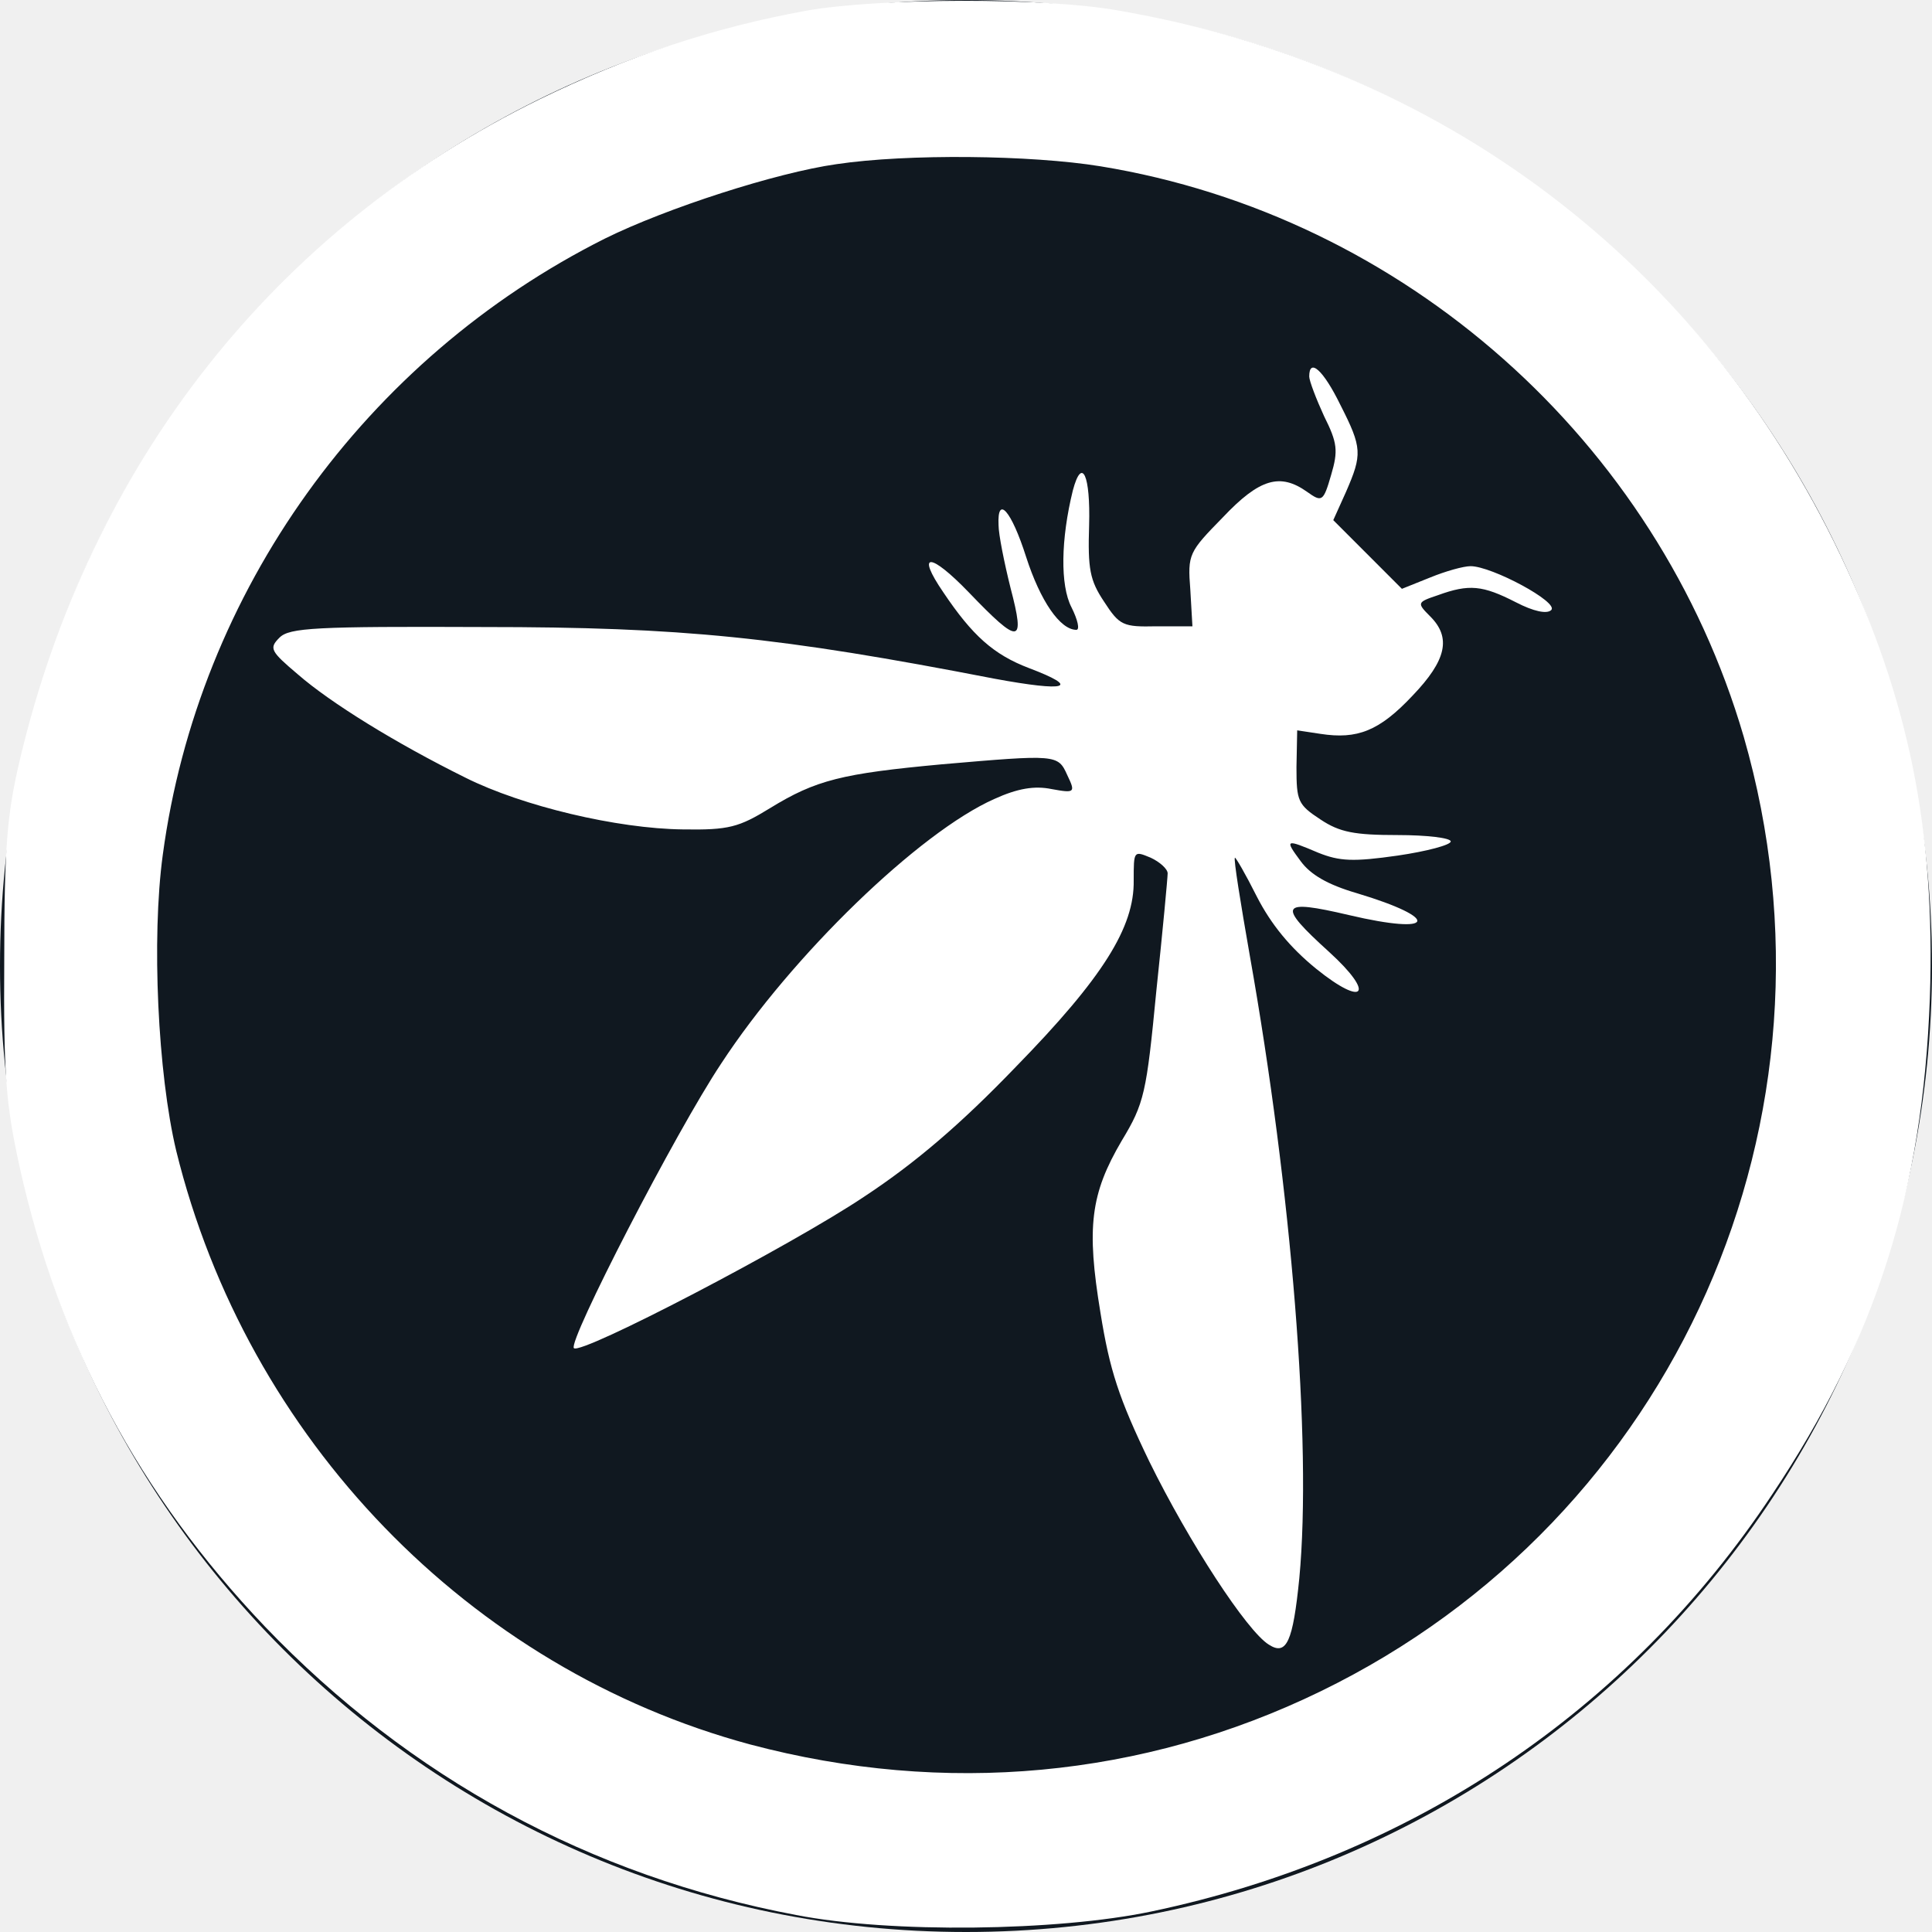
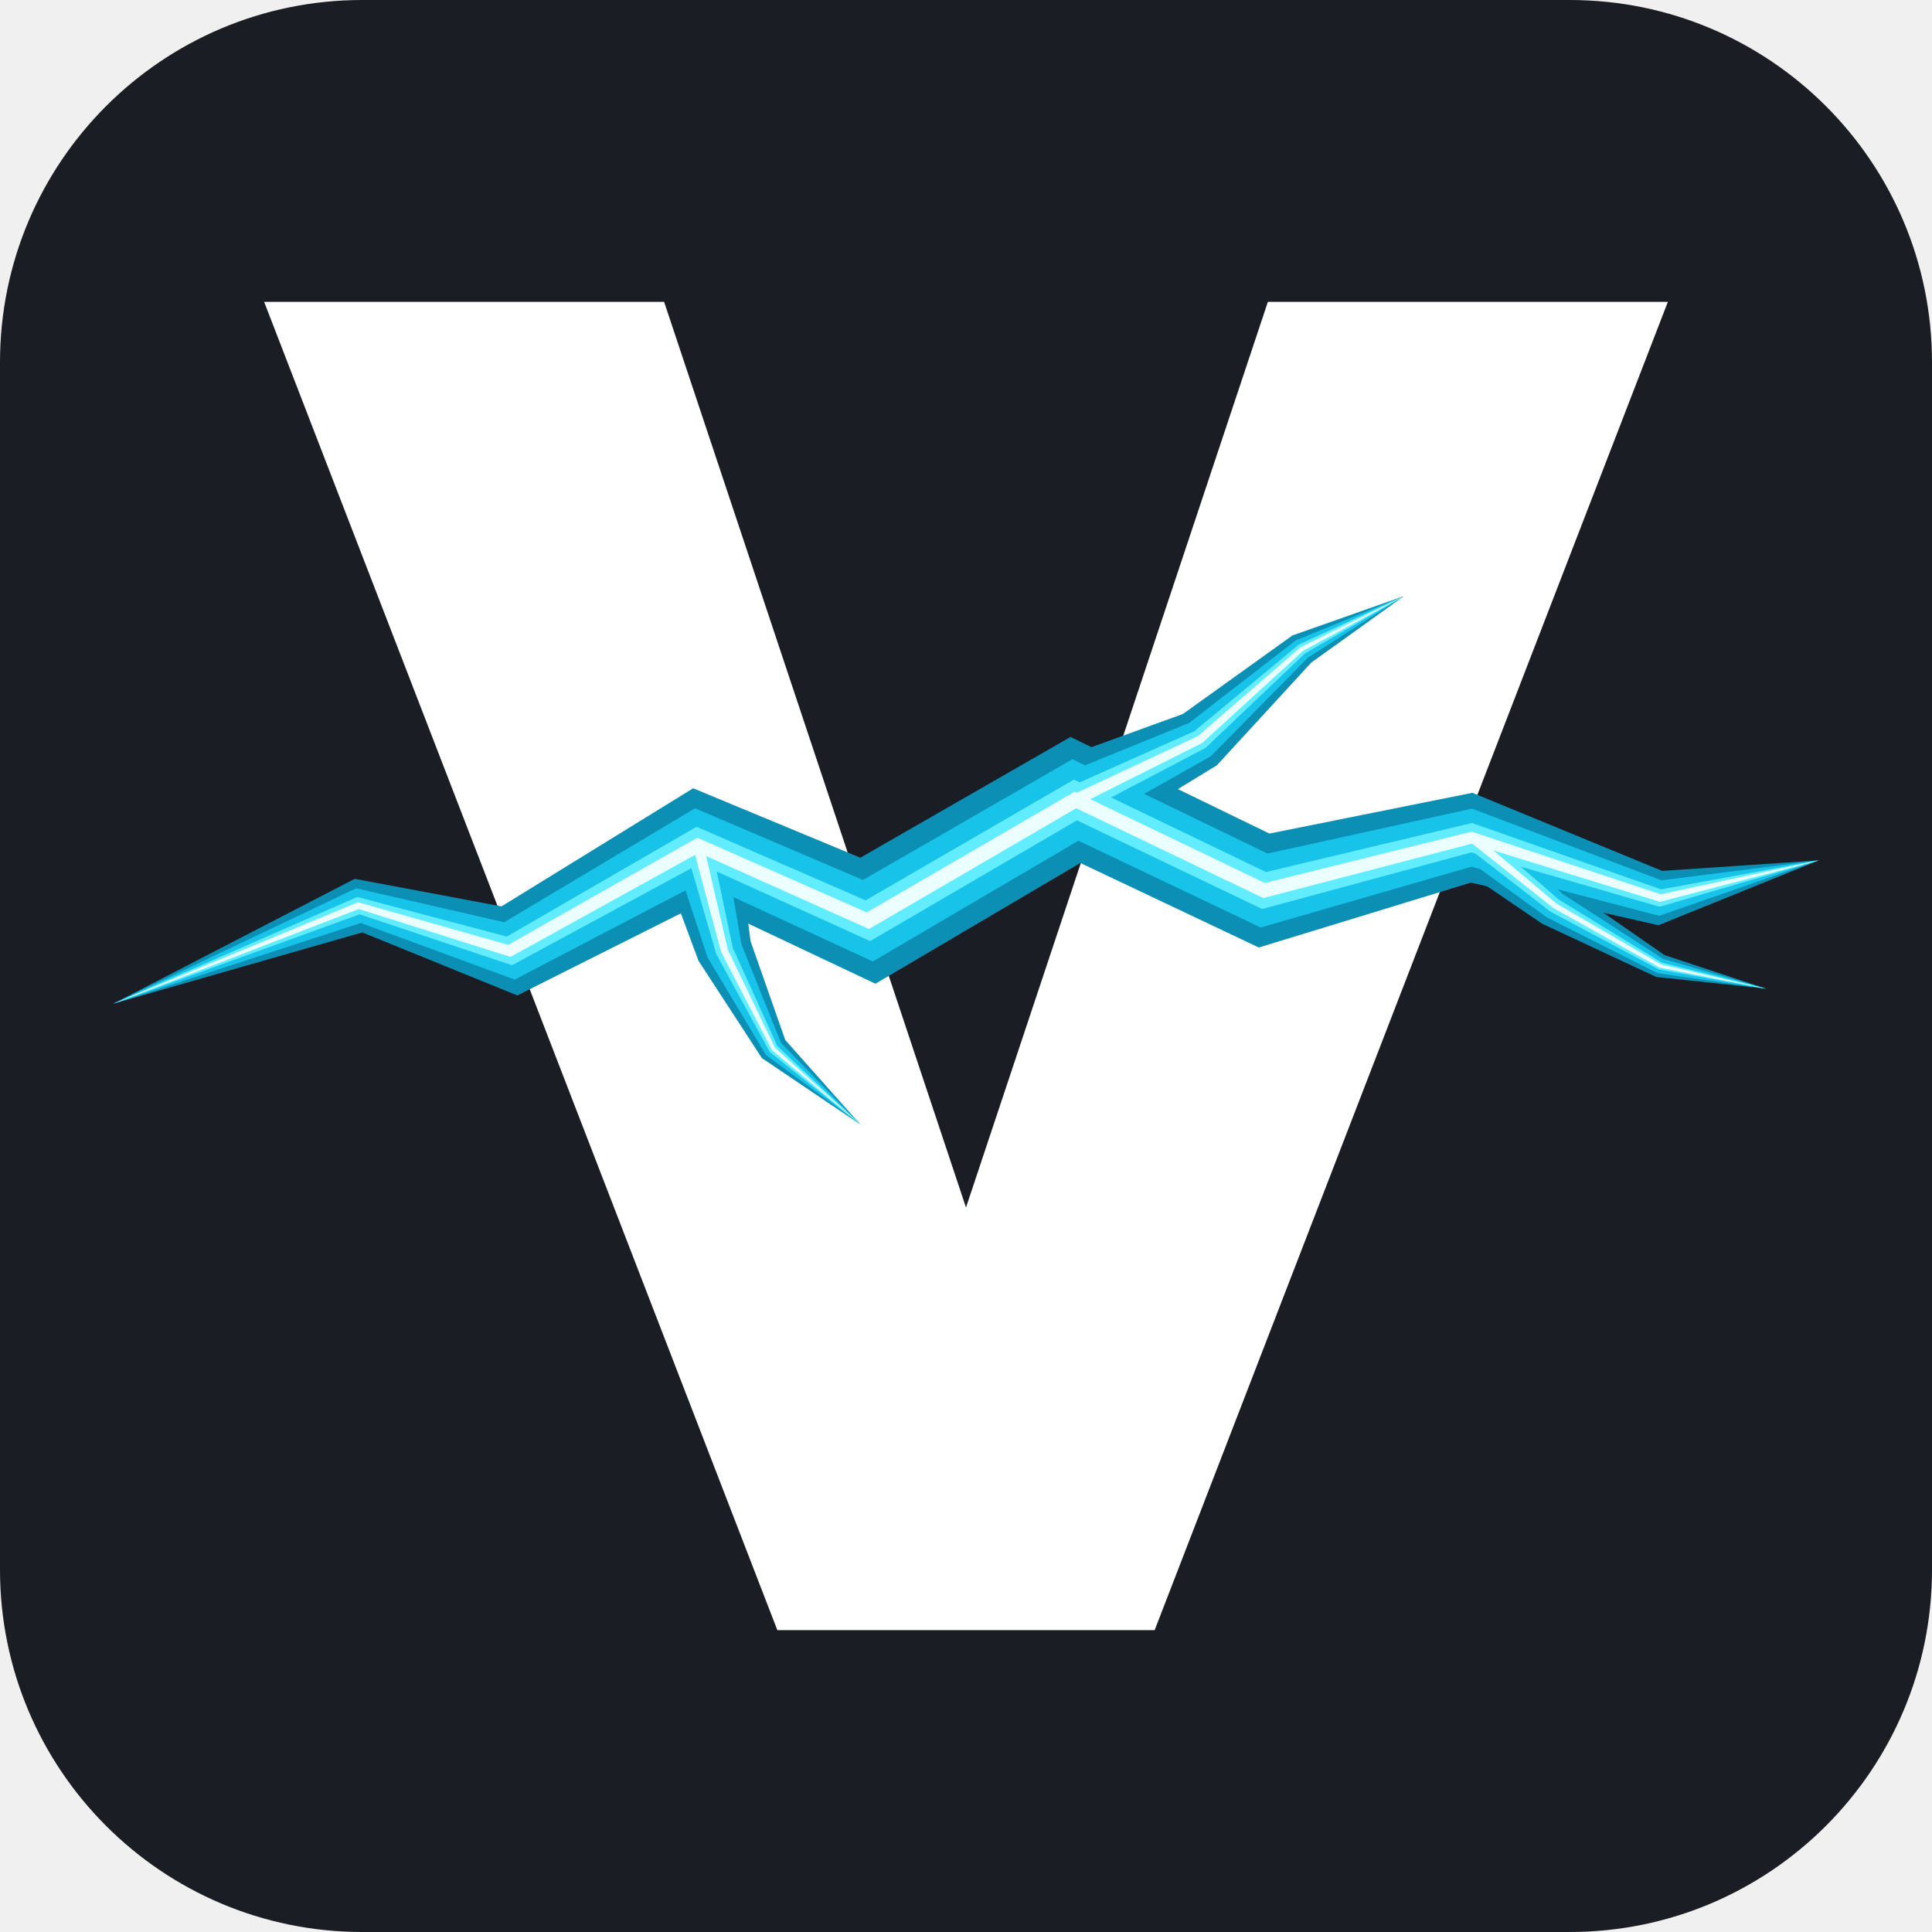
- <svg xmlns="http://www.w3.org/2000/svg" viewBox="0 0 40 40" role="img" aria-labelledby="favicon-title">
-   <circle cx="20" cy="20" r="20" fill="#101820" />
-   <path d="M16.703 0.22C14.769 0.571 13.011 1.158 11.179 2.051C5.699 4.733 1.86 9.597 0.41 15.736C0.146 16.85 0.088 17.538 0.088 19.854C0.073 22.256 0.117 22.843 0.41 24.176C1.23 27.854 2.886 30.945 5.479 33.67C8.483 36.806 12.219 38.843 16.483 39.648C18.432 40.029 21.89 39.985 23.838 39.575C29.216 38.447 33.714 35.429 36.688 30.945C38.842 27.722 39.809 24.674 39.956 20.659C40.073 17.201 39.516 14.462 38.109 11.502C35.223 5.436 29.86 1.377 23.165 0.22C21.641 -0.059 18.197 -0.044 16.703 0.22ZM22.784 3.443C29.069 4.469 34.315 9.128 36.102 15.253C38.373 23.136 34.696 31.443 27.34 35.018C23.663 36.806 19.56 37.187 15.531 36.117C9.714 34.55 5.113 29.788 3.648 23.824C3.267 22.227 3.135 19.429 3.37 17.7C4.102 12.249 7.56 7.429 12.527 4.938C13.802 4.308 16.073 3.575 17.318 3.399C18.784 3.18 21.348 3.209 22.784 3.443Z" fill="#ffffff" />
-   <path d="M27.106 7.795C27.106 7.883 27.252 8.264 27.413 8.615C27.692 9.172 27.707 9.333 27.56 9.832C27.399 10.388 27.37 10.403 27.062 10.183C26.505 9.788 26.08 9.905 25.318 10.711C24.615 11.429 24.586 11.473 24.644 12.205L24.688 12.967H23.941C23.252 12.982 23.179 12.952 22.857 12.454C22.564 12.015 22.52 11.78 22.549 10.872C22.578 9.846 22.403 9.436 22.212 10.154C21.963 11.165 21.948 12.117 22.183 12.572C22.315 12.835 22.359 13.04 22.285 13.04C21.948 13.04 21.538 12.44 21.245 11.531C20.937 10.564 20.644 10.242 20.674 10.872C20.674 11.062 20.791 11.648 20.923 12.176C21.23 13.348 21.113 13.363 20.058 12.264C19.252 11.429 18.959 11.429 19.531 12.264C20.131 13.158 20.571 13.553 21.304 13.832C22.388 14.242 22.095 14.33 20.586 14.051C16.131 13.187 14.139 12.982 10.007 12.982C6.534 12.967 5.992 12.996 5.787 13.201C5.567 13.421 5.597 13.48 6.168 13.963C6.842 14.55 8.19 15.385 9.641 16.103C10.813 16.689 12.776 17.157 14.139 17.172C15.091 17.187 15.296 17.128 15.941 16.733C16.893 16.147 17.436 16.015 19.502 15.824C21.875 15.619 21.904 15.619 22.095 16.044C22.271 16.41 22.256 16.425 21.773 16.337C21.421 16.264 21.069 16.322 20.586 16.542C19.033 17.231 16.395 19.78 14.93 22.022C13.992 23.429 11.751 27.78 11.882 27.912C12.029 28.059 16.381 25.788 17.89 24.777C18.959 24.073 19.897 23.267 21.025 22.095C22.842 20.235 23.487 19.194 23.472 18.227C23.472 17.612 23.472 17.612 23.824 17.758C24.014 17.846 24.175 17.993 24.175 18.081C24.175 18.169 24.073 19.267 23.941 20.513C23.736 22.637 23.692 22.843 23.223 23.619C22.578 24.718 22.491 25.407 22.784 27.18C22.974 28.366 23.165 28.952 23.794 30.256C24.615 31.927 25.817 33.773 26.271 34.051C26.637 34.286 26.769 33.993 26.901 32.674C27.165 29.875 26.739 24.645 25.875 19.78C25.685 18.696 25.538 17.788 25.567 17.758C25.582 17.744 25.787 18.095 26.022 18.564C26.315 19.136 26.71 19.619 27.252 20.059C28.249 20.864 28.483 20.586 27.516 19.707C26.432 18.725 26.491 18.608 27.926 18.945C29.729 19.37 29.846 19.018 28.087 18.491C27.487 18.315 27.135 18.11 26.93 17.831C26.593 17.377 26.608 17.363 27.296 17.656C27.736 17.831 28.014 17.846 28.937 17.714C29.538 17.626 30.036 17.494 30.036 17.421C30.036 17.348 29.538 17.289 28.937 17.289C28.044 17.289 27.736 17.231 27.34 16.967C26.871 16.659 26.842 16.586 26.842 15.883L26.857 15.121L27.34 15.194C28.102 15.311 28.556 15.136 29.245 14.403C29.948 13.67 30.051 13.201 29.611 12.762C29.333 12.483 29.333 12.469 29.773 12.322C30.417 12.088 30.696 12.117 31.384 12.469C31.75 12.659 32.029 12.718 32.117 12.63C32.278 12.469 30.886 11.722 30.447 11.722C30.3 11.722 29.934 11.824 29.611 11.956L29.025 12.191L27.604 10.769L27.868 10.183C28.205 9.407 28.205 9.275 27.75 8.381C27.399 7.663 27.106 7.399 27.106 7.795Z" fill="#ffffff" />
+ <svg xmlns="http://www.w3.org/2000/svg" width="512" height="512" viewBox="0 0 512 512">
+   <rect width="512" height="512" rx="96" fill="#1a1d23" />
+   <g transform="translate(256 256) scale(1) translate(-256 -256)">
+     <polygon fill="#fff" points="70,80 176,80 256,320 336,80 442,80 306,432 206,432" />
+     <polygon fill="#0b8fb5" points="30.0,266.0 96.0,247.1 137.1,263.8 186.3,239.1 232.0,260.7 286.3,228.7 333.6,251.1 389.8,233.9 439.5,245.2 482.0,228.0 482.0,228.0 440.5,230.8 390.2,210.1 336.4,220.9 283.7,195.3 228.0,227.3 183.7,208.9 132.9,240.2 94.0,232.9 30.0,266.0" />
+     <polygon fill="#0b8fb5" points="174.7,226.6 185.1,254.6 201.9,280.4 228.0,298.0 228.0,298.0 208.1,275.6 198.9,249.4 195.3,221.4" />
+     <polygon fill="#0b8fb5" points="290.1,222.6 322.5,202.8 347.5,175.6 372.0,158.0 372.0,158.0 342.5,168.4 313.5,189.2 279.9,201.4" />
+     <polygon fill="#0b8fb5" points="384.7,228.5 408.7,244.8 438.9,258.9 468.0,262.0 468.0,262.0 441.1,253.1 415.3,235.2 395.3,215.5" />
+     <polygon fill="#17c3e8" points="30.0,266.0 95.6,244.6 136.4,259.6 185.8,233.8 231.3,254.8 285.8,222.8 334.1,245.8 389.9,229.7 439.7,242.7 482.0,228.0 482.0,228.0 440.3,233.3 390.1,214.3 335.9,226.2 284.2,201.2 228.7,233.2 184.2,214.2 133.6,244.4 94.4,235.4 30.0,266.0" />
+     <polygon fill="#17c3e8" points="178.3,225.7 187.5,253.7 203.0,279.6 228.0,298.0 228.0,298.0 207.0,276.4 196.5,250.3 191.7,222.3" />
+     <polygon fill="#17c3e8" points="288.3,218.8 320.9,200.4 346.6,174.3 372.0,158.0 372.0,158.0 343.4,169.7 315.1,191.6 281.7,205.2" />
+     <polygon fill="#17c3e8" points="386.6,226.2 409.9,243.1 439.3,257.9 468.0,262.0 468.0,262.0 440.7,254.1 414.1,236.9 393.4,217.8" />
+     <polygon fill="#62ecff" points="30.0,266.0 95.3,242.3 135.7,255.8 185.4,228.9 230.6,249.4 285.4,217.4 334.5,240.9 389.9,225.9 439.8,240.3 482.0,228.0 482.0,228.0 440.2,235.7 390.1,218.1 335.5,231.1 284.6,206.6 229.4,238.6 184.6,219.1 134.3,248.2 94.7,237.7 30.0,266.0" />
+     <polygon fill="#62ecff" points="181.7,224.8 189.8,252.8 204.0,278.8 228.0,298.0 228.0,298.0 206.0,277.2 194.2,251.2 188.3,223.2" />
+     <polygon fill="#62ecff" points="286.7,215.4 319.5,198.2 345.8,173.2 372.0,158.0 372.0,158.0 344.2,170.8 316.5,193.8 283.3,208.6" />
+     <polygon fill="#62ecff" points="388.3,224.1 410.9,241.6 439.6,256.9 468.0,262.0 468.0,262.0 440.4,255.1 413.1,238.4 391.7,219.9" />
+     <polygon fill="#eafffe" points="30.0,266.0 95.1,240.9 135.3,253.6 185.2,226.0 230.3,246.2 285.2,214.2 334.8,238.0 390.0,223.6 439.9,239.0 482.0,228.0 482.0,228.0 440.1,237.0 390.0,220.4 335.2,234.0 284.8,209.8 229.7,241.8 184.8,222.0 134.7,250.4 94.9,239.1 30.0,266.0" />
+     <polygon fill="#eafffe" points="183.6,224.3 191.1,252.3 204.6,278.3 228.0,298.0 228.0,298.0 205.4,277.7 192.9,251.7 186.4,223.7" />
+     <polygon fill="#eafffe" points="285.7,213.4 318.6,196.9 345.3,172.5 372.0,158.0 372.0,158.0 344.7,171.5 317.4,195.1 284.3,210.6" />
+     <polygon fill="#eafffe" points="389.3,222.9 411.6,240.6 439.8,256.4 468.0,262.0 468.0,262.0 440.2,255.6 412.4,239.4 390.7,221.1" />
+   </g>
</svg>
